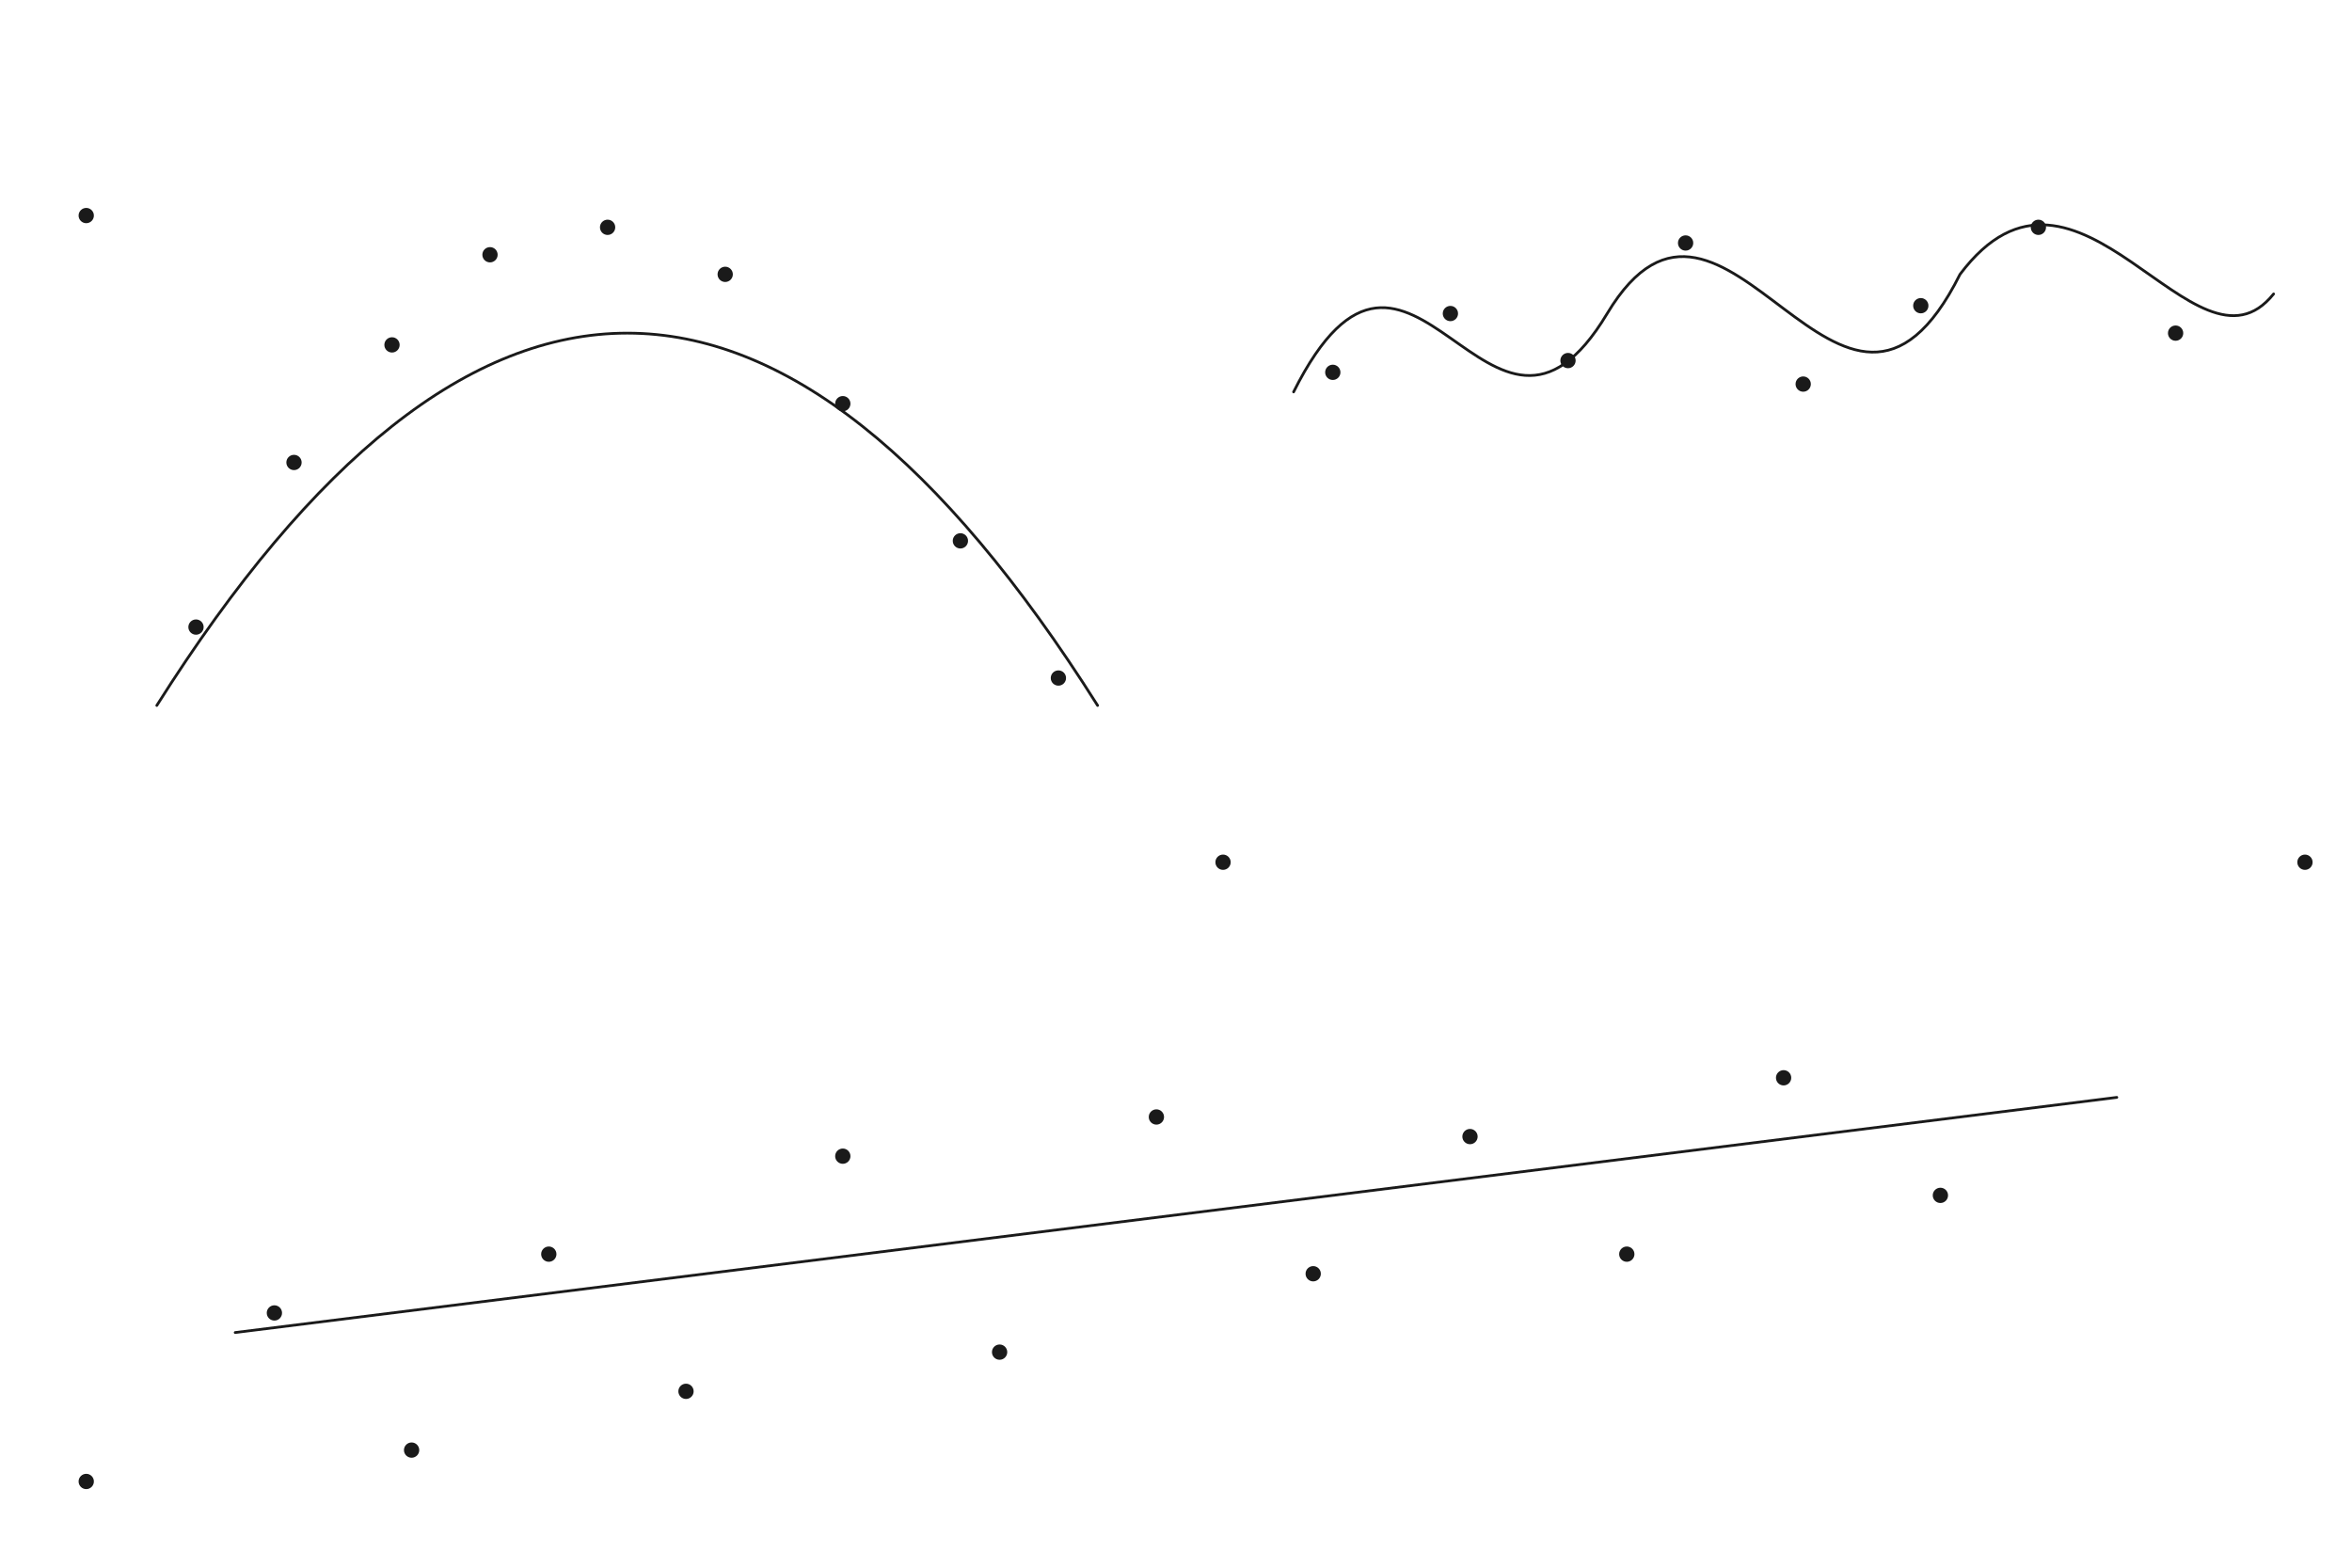
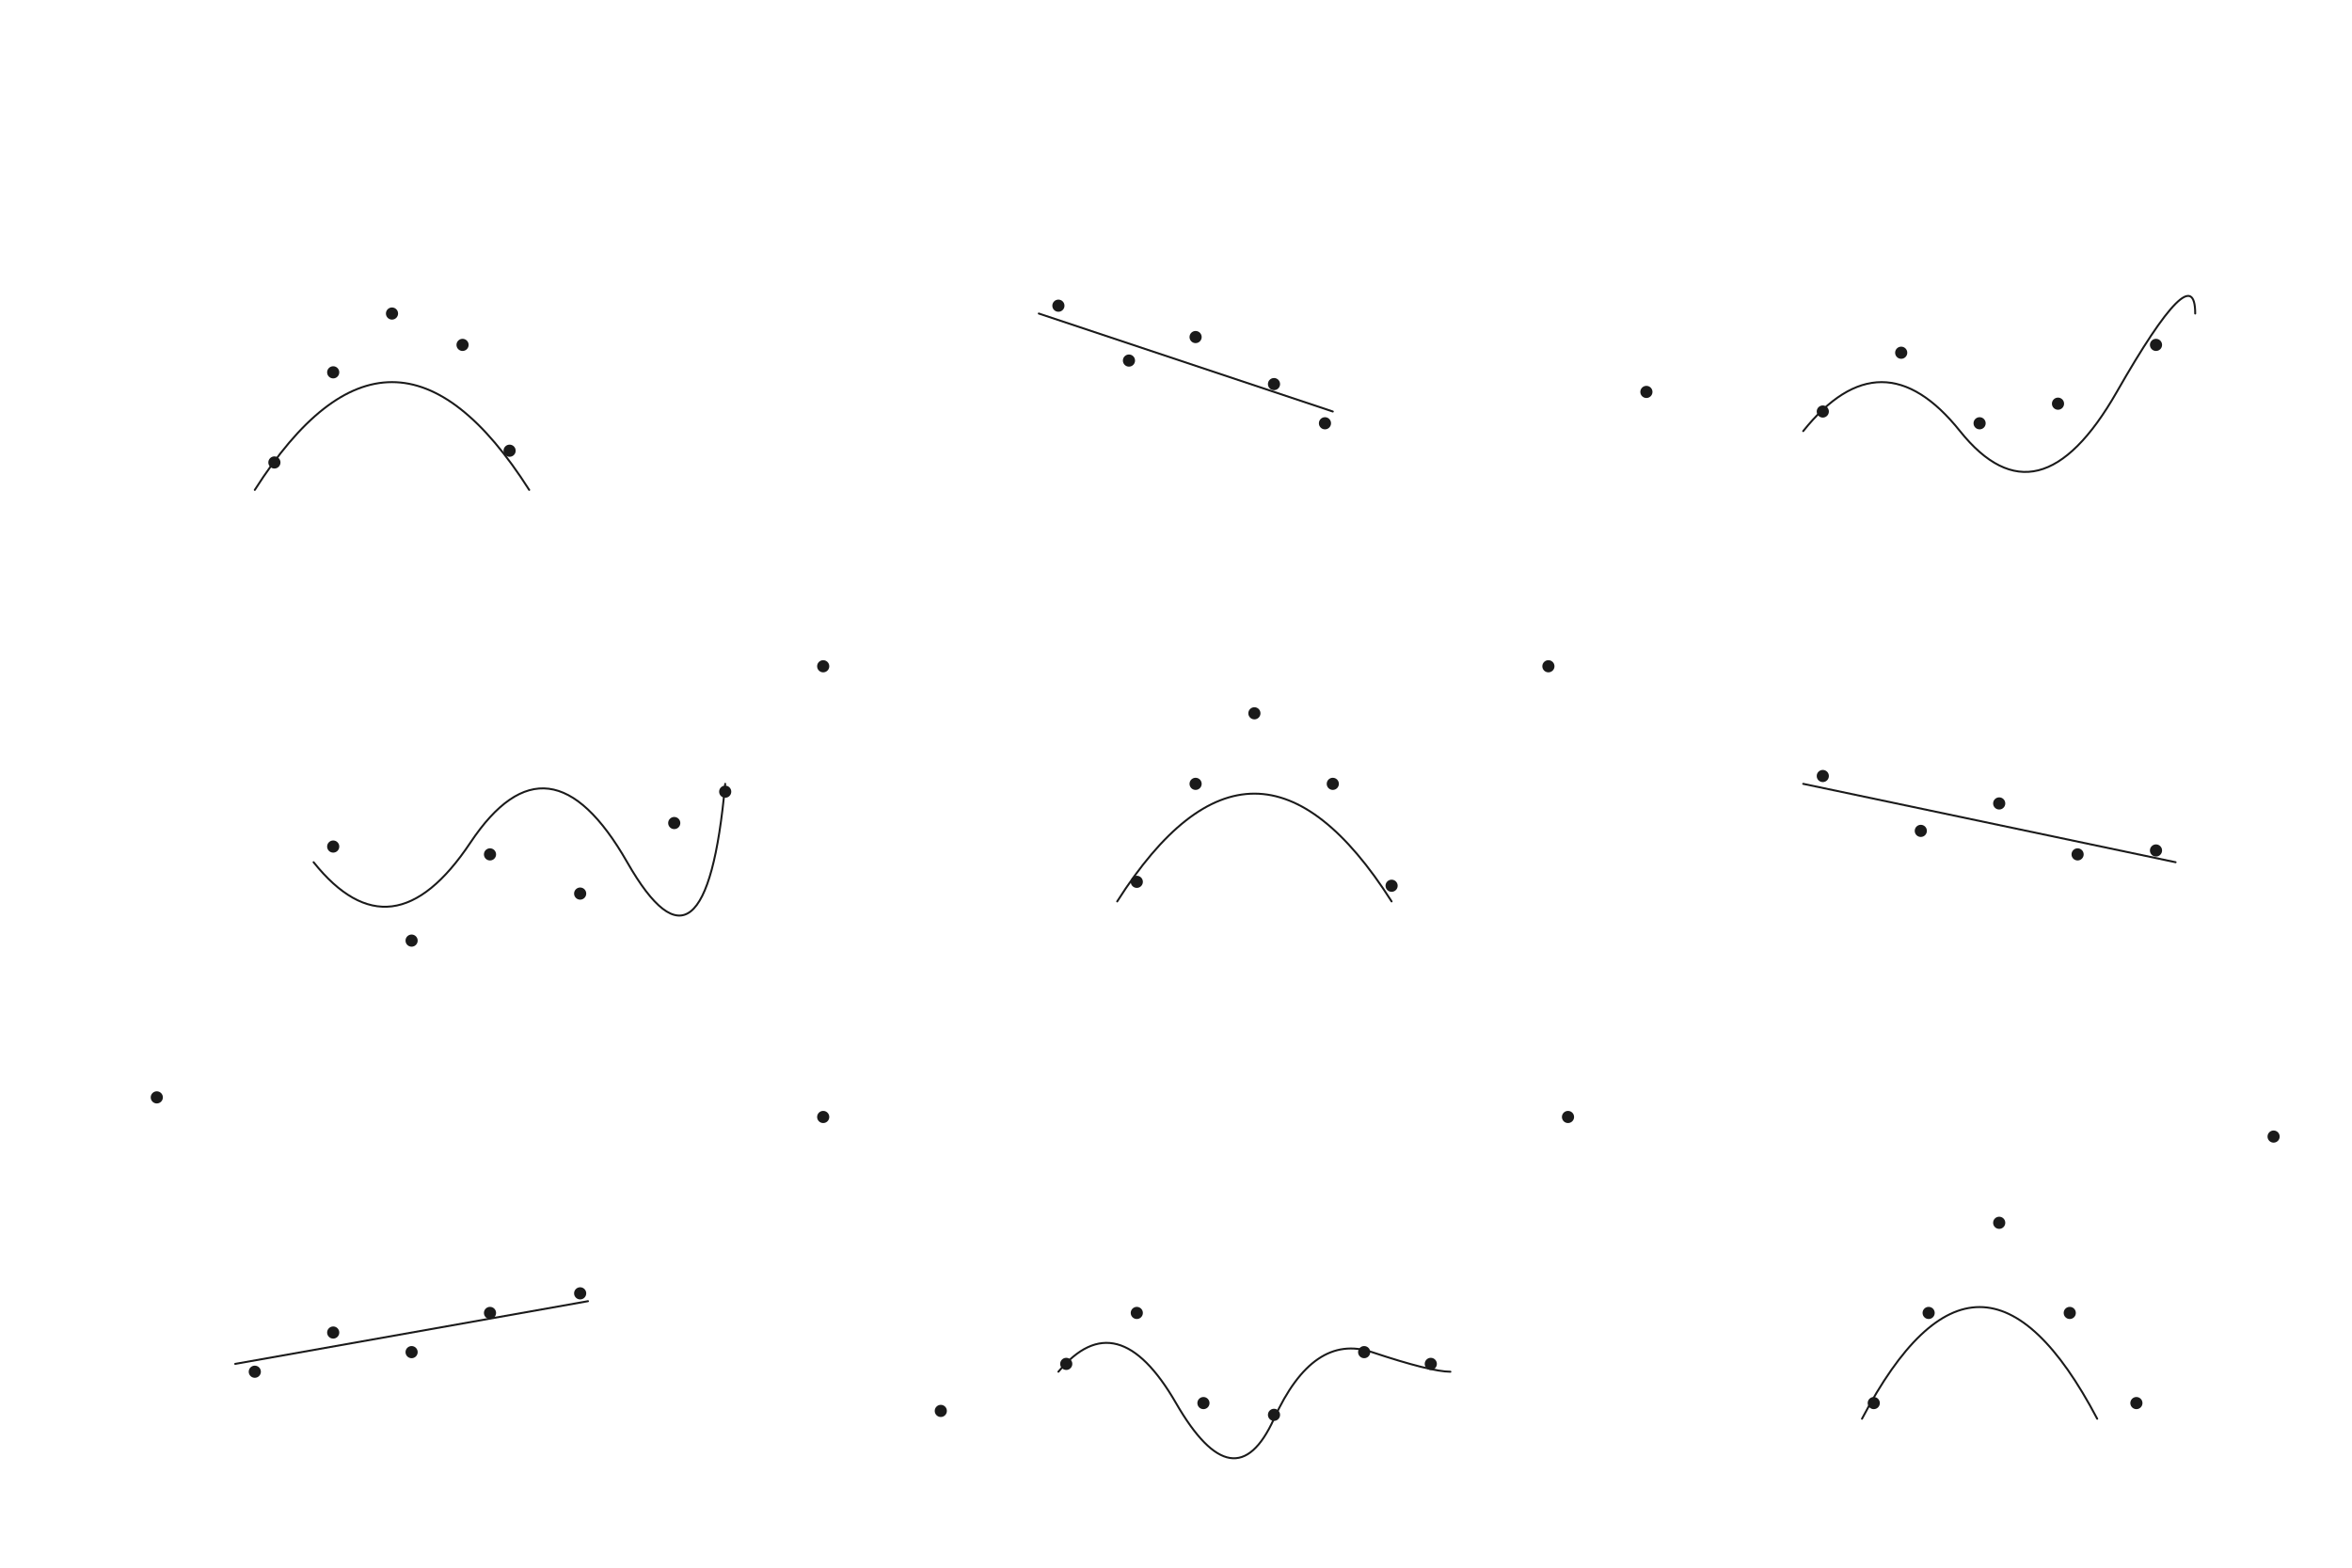
<svg xmlns="http://www.w3.org/2000/svg" width="600" height="400" viewBox="0 0 600 400">
-   <g fill="#1a1a1a" stroke="#1a1a1a" stroke-width="0.7" stroke-linecap="round" stroke-linejoin="round">
-     <path d="M 40 180 Q 160 -10 280 180" fill="none" />
-     <circle cx="50" cy="160" r="1.6" />
-     <circle cx="75" cy="118" r="1.6" />
-     <circle cx="100" cy="88" r="1.6" />
-     <circle cx="125" cy="65" r="1.6" />
-     <circle cx="155" cy="58" r="1.6" />
-     <circle cx="185" cy="70" r="1.6" />
-     <circle cx="215" cy="103" r="1.6" />
-     <circle cx="245" cy="138" r="1.6" />
-     <circle cx="270" cy="173" r="1.6" />
-     <path d="M 330 100 C 360 40, 380 130, 410 80 C 440 30, 470 130, 500 70 C 530 30, 560 100, 580 75" fill="none" />
-     <circle cx="340" cy="95" r="1.6" />
-     <circle cx="370" cy="80" r="1.6" />
-     <circle cx="400" cy="92" r="1.6" />
-     <circle cx="430" cy="62" r="1.6" />
-     <circle cx="460" cy="98" r="1.6" />
-     <circle cx="490" cy="78" r="1.6" />
-     <circle cx="520" cy="58" r="1.6" />
-     <circle cx="555" cy="85" r="1.6" />
-     <line x1="60" y1="340" x2="540" y2="280" />
-     <circle cx="70" cy="335" r="1.6" />
-     <circle cx="105" cy="370" r="1.6" />
-     <circle cx="140" cy="320" r="1.6" />
-     <circle cx="175" cy="355" r="1.6" />
-     <circle cx="215" cy="295" r="1.6" />
-     <circle cx="255" cy="345" r="1.6" />
-     <circle cx="295" cy="285" r="1.6" />
-     <circle cx="335" cy="325" r="1.6" />
-     <circle cx="375" cy="290" r="1.6" />
-     <circle cx="415" cy="320" r="1.6" />
-     <circle cx="455" cy="275" r="1.6" />
-     <circle cx="495" cy="305" r="1.6" />
-     <circle cx="22" cy="55" r="1.6" />
-     <circle cx="312" cy="220" r="1.6" />
-     <circle cx="588" cy="220" r="1.6" />
-     <circle cx="22" cy="378" r="1.6" />
+   <g fill="#1a1a1a" stroke="#1a1a1a" stroke-width="0.5" stroke-linecap="round" stroke-linejoin="round">
+     <path d="M 65 125 Q 100 70 135 125" fill="none" />
+     <circle cx="70" cy="118" r="1.3" />
+     <circle cx="85" cy="95" r="1.3" />
+     <circle cx="100" cy="80" r="1.3" />
+     <circle cx="118" cy="88" r="1.3" />
+     <circle cx="130" cy="115" r="1.3" />
+     <line x1="265" y1="80" x2="340" y2="105" />
+     <circle cx="270" cy="78" r="1.3" />
+     <circle cx="288" cy="92" r="1.3" />
+     <circle cx="305" cy="86" r="1.3" />
+     <circle cx="325" cy="98" r="1.3" />
+     <circle cx="338" cy="108" r="1.3" />
+     <path d="M 460 110 Q 480 85 500 110 T 540 100 T 560 80" fill="none" />
+     <circle cx="465" cy="105" r="1.3" />
+     <circle cx="485" cy="90" r="1.3" />
+     <circle cx="505" cy="108" r="1.3" />
+     <circle cx="525" cy="103" r="1.3" />
+     <circle cx="550" cy="88" r="1.3" />
+     <path d="M 80 220 Q 100 245 120 215 T 160 220 T 185 200" fill="none" />
+     <circle cx="85" cy="216" r="1.3" />
+     <circle cx="105" cy="240" r="1.3" />
+     <circle cx="125" cy="218" r="1.3" />
+     <circle cx="148" cy="228" r="1.3" />
+     <circle cx="172" cy="210" r="1.3" />
+     <circle cx="185" cy="202" r="1.3" />
+     <path d="M 285 230 Q 320 175 355 230" fill="none" />
+     <circle cx="290" cy="225" r="1.3" />
+     <circle cx="305" cy="200" r="1.3" />
+     <circle cx="320" cy="182" r="1.3" />
+     <circle cx="340" cy="200" r="1.3" />
+     <circle cx="355" cy="226" r="1.3" />
+     <line x1="460" y1="200" x2="555" y2="220" />
+     <circle cx="465" cy="198" r="1.3" />
+     <circle cx="490" cy="212" r="1.3" />
+     <circle cx="510" cy="205" r="1.3" />
+     <circle cx="530" cy="218" r="1.3" />
+     <circle cx="550" cy="217" r="1.3" />
+     <line x1="60" y1="348" x2="150" y2="332" />
+     <circle cx="65" cy="350" r="1.3" />
+     <circle cx="85" cy="340" r="1.3" />
+     <circle cx="105" cy="345" r="1.3" />
+     <circle cx="125" cy="335" r="1.3" />
+     <circle cx="148" cy="330" r="1.3" />
+     <path d="M 270 350 Q 285 332 300 358 T 325 362 T 350 345 T 370 350" fill="none" />
+     <circle cx="272" cy="348" r="1.3" />
+     <circle cx="290" cy="335" r="1.3" />
+     <circle cx="307" cy="358" r="1.3" />
+     <circle cx="325" cy="361" r="1.3" />
+     <circle cx="348" cy="345" r="1.3" />
+     <circle cx="365" cy="348" r="1.3" />
+     <path d="M 475 362 Q 505 305 535 362" fill="none" />
+     <circle cx="478" cy="358" r="1.3" />
+     <circle cx="492" cy="335" r="1.3" />
+     <circle cx="510" cy="312" r="1.3" />
+     <circle cx="528" cy="335" r="1.3" />
+     <circle cx="545" cy="358" r="1.3" />
+     <circle cx="210" cy="170" r="1.3" />
+     <circle cx="395" cy="170" r="1.3" />
+     <circle cx="210" cy="285" r="1.3" />
+     <circle cx="400" cy="285" r="1.3" />
+     <circle cx="40" cy="280" r="1.3" />
+     <circle cx="580" cy="290" r="1.3" />
+     <circle cx="240" cy="360" r="1.3" />
+     <circle cx="420" cy="100" r="1.3" />
  </g>
</svg>
